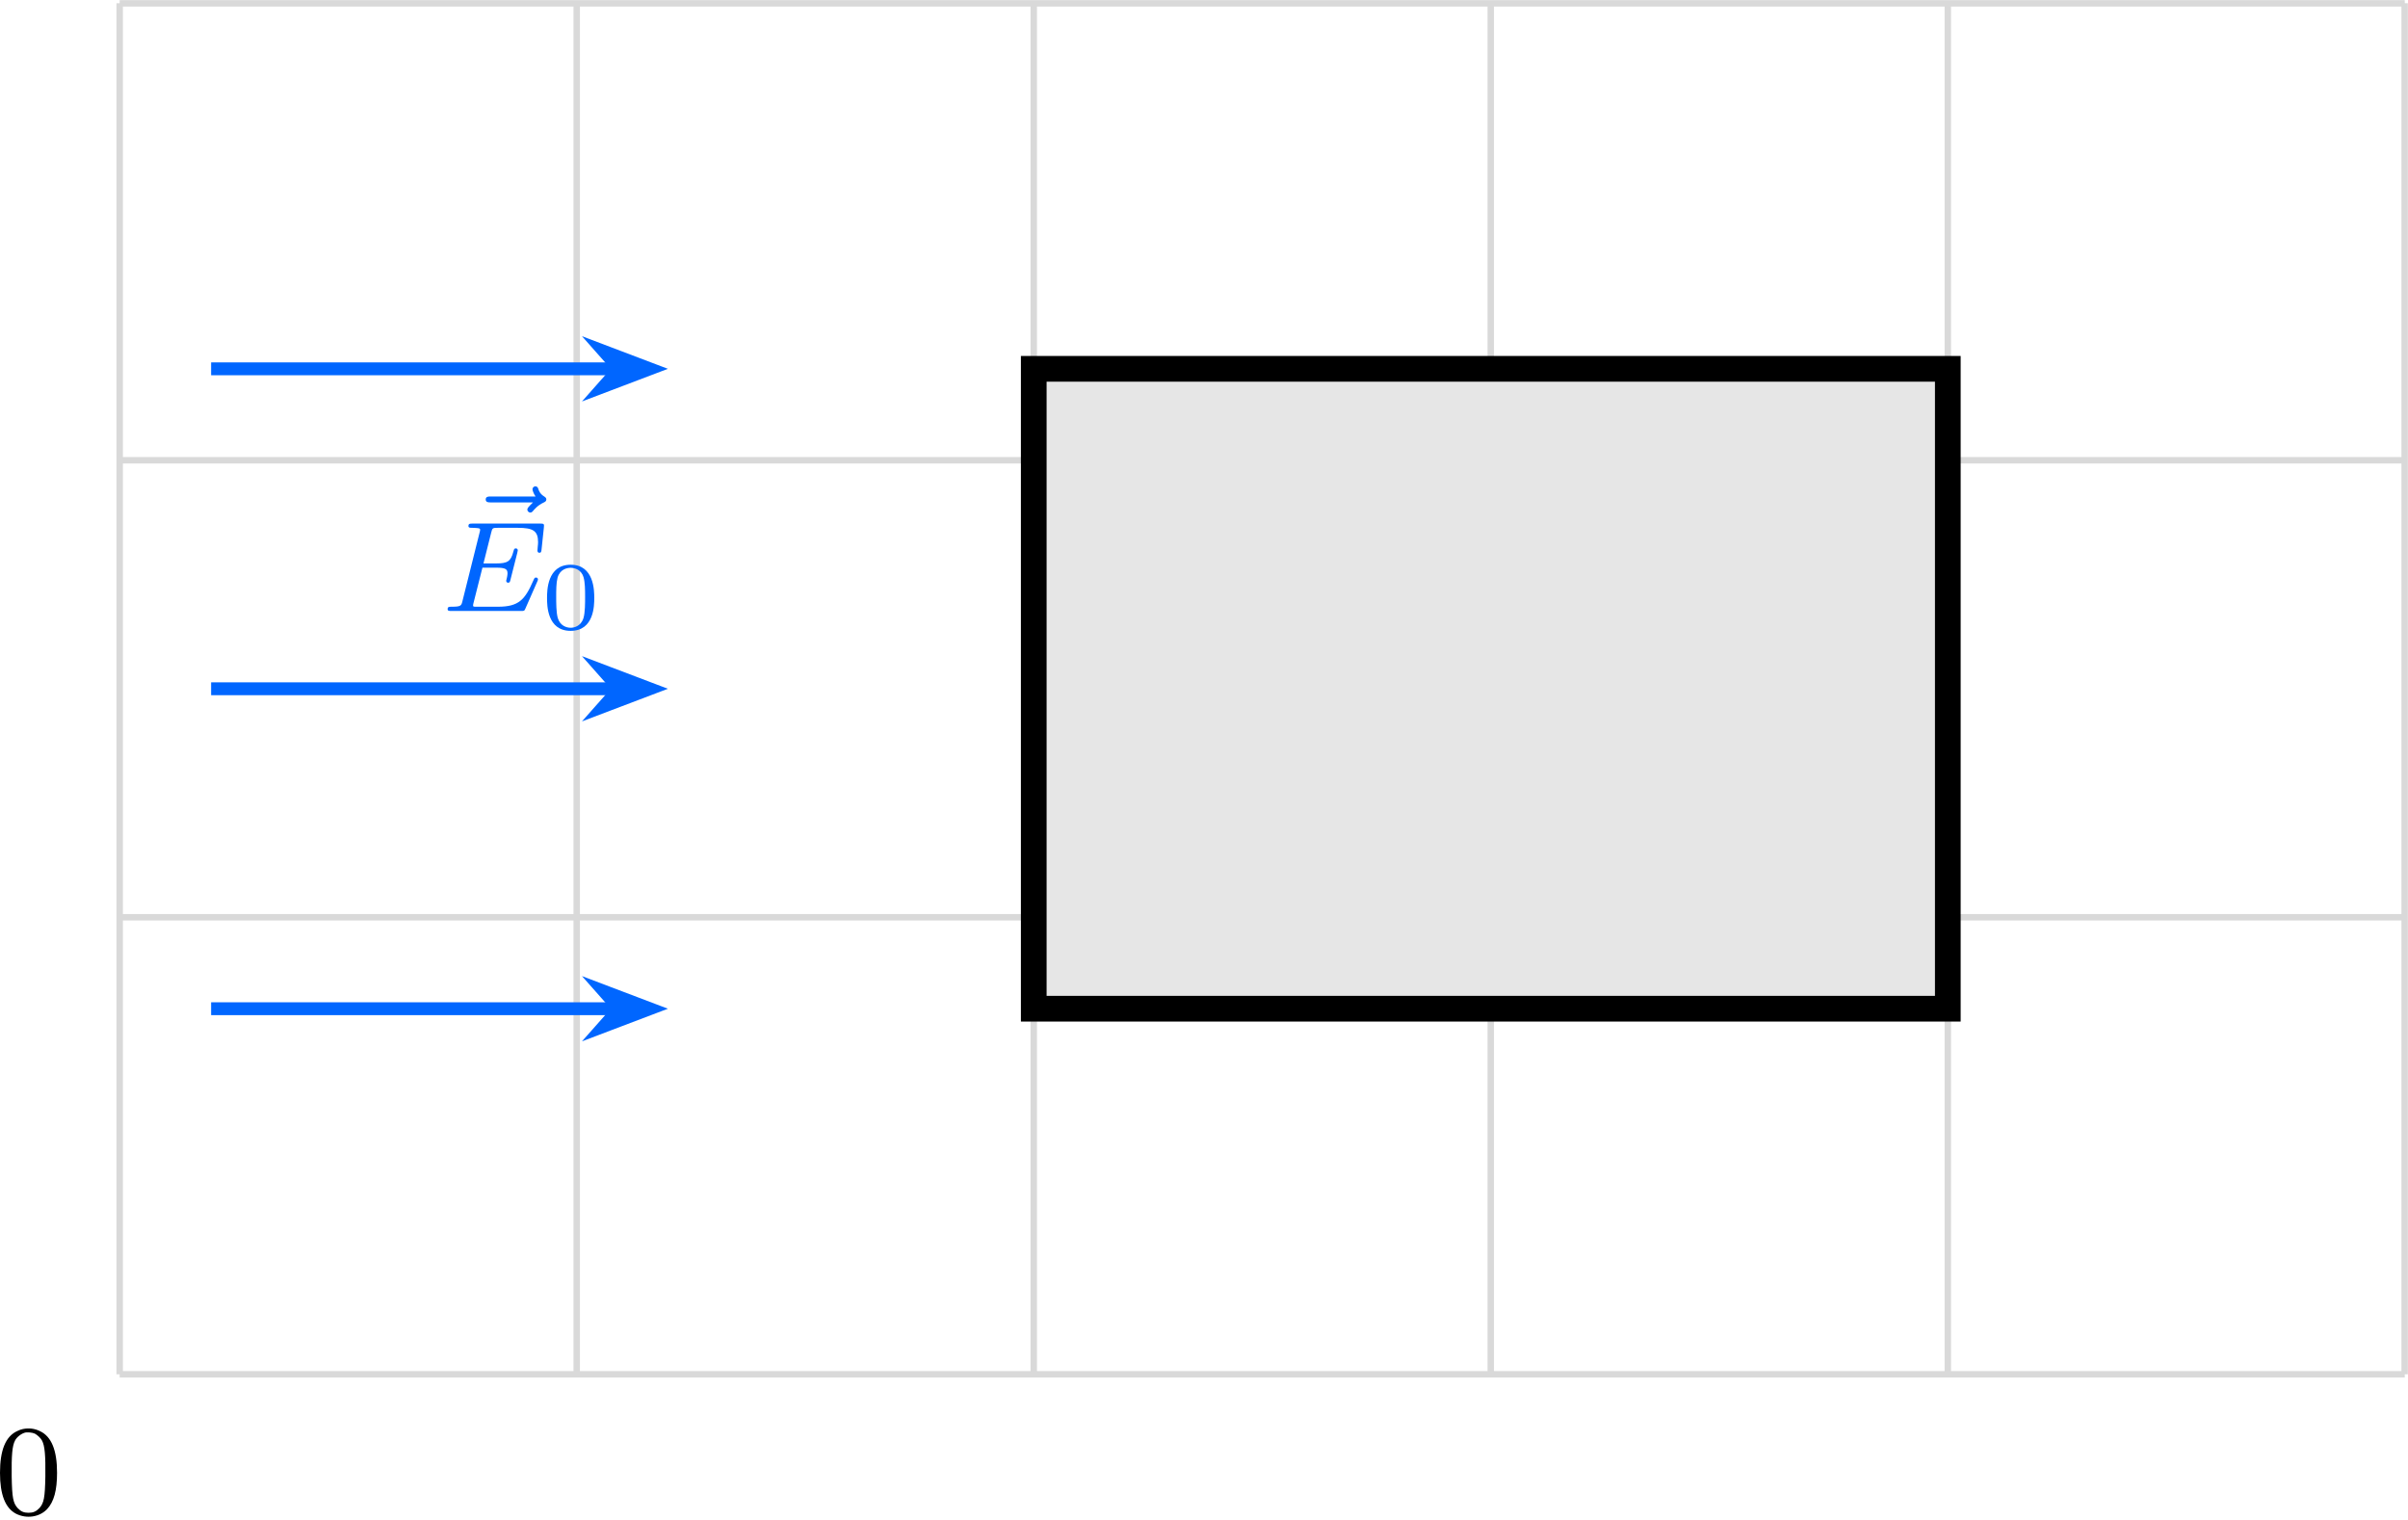
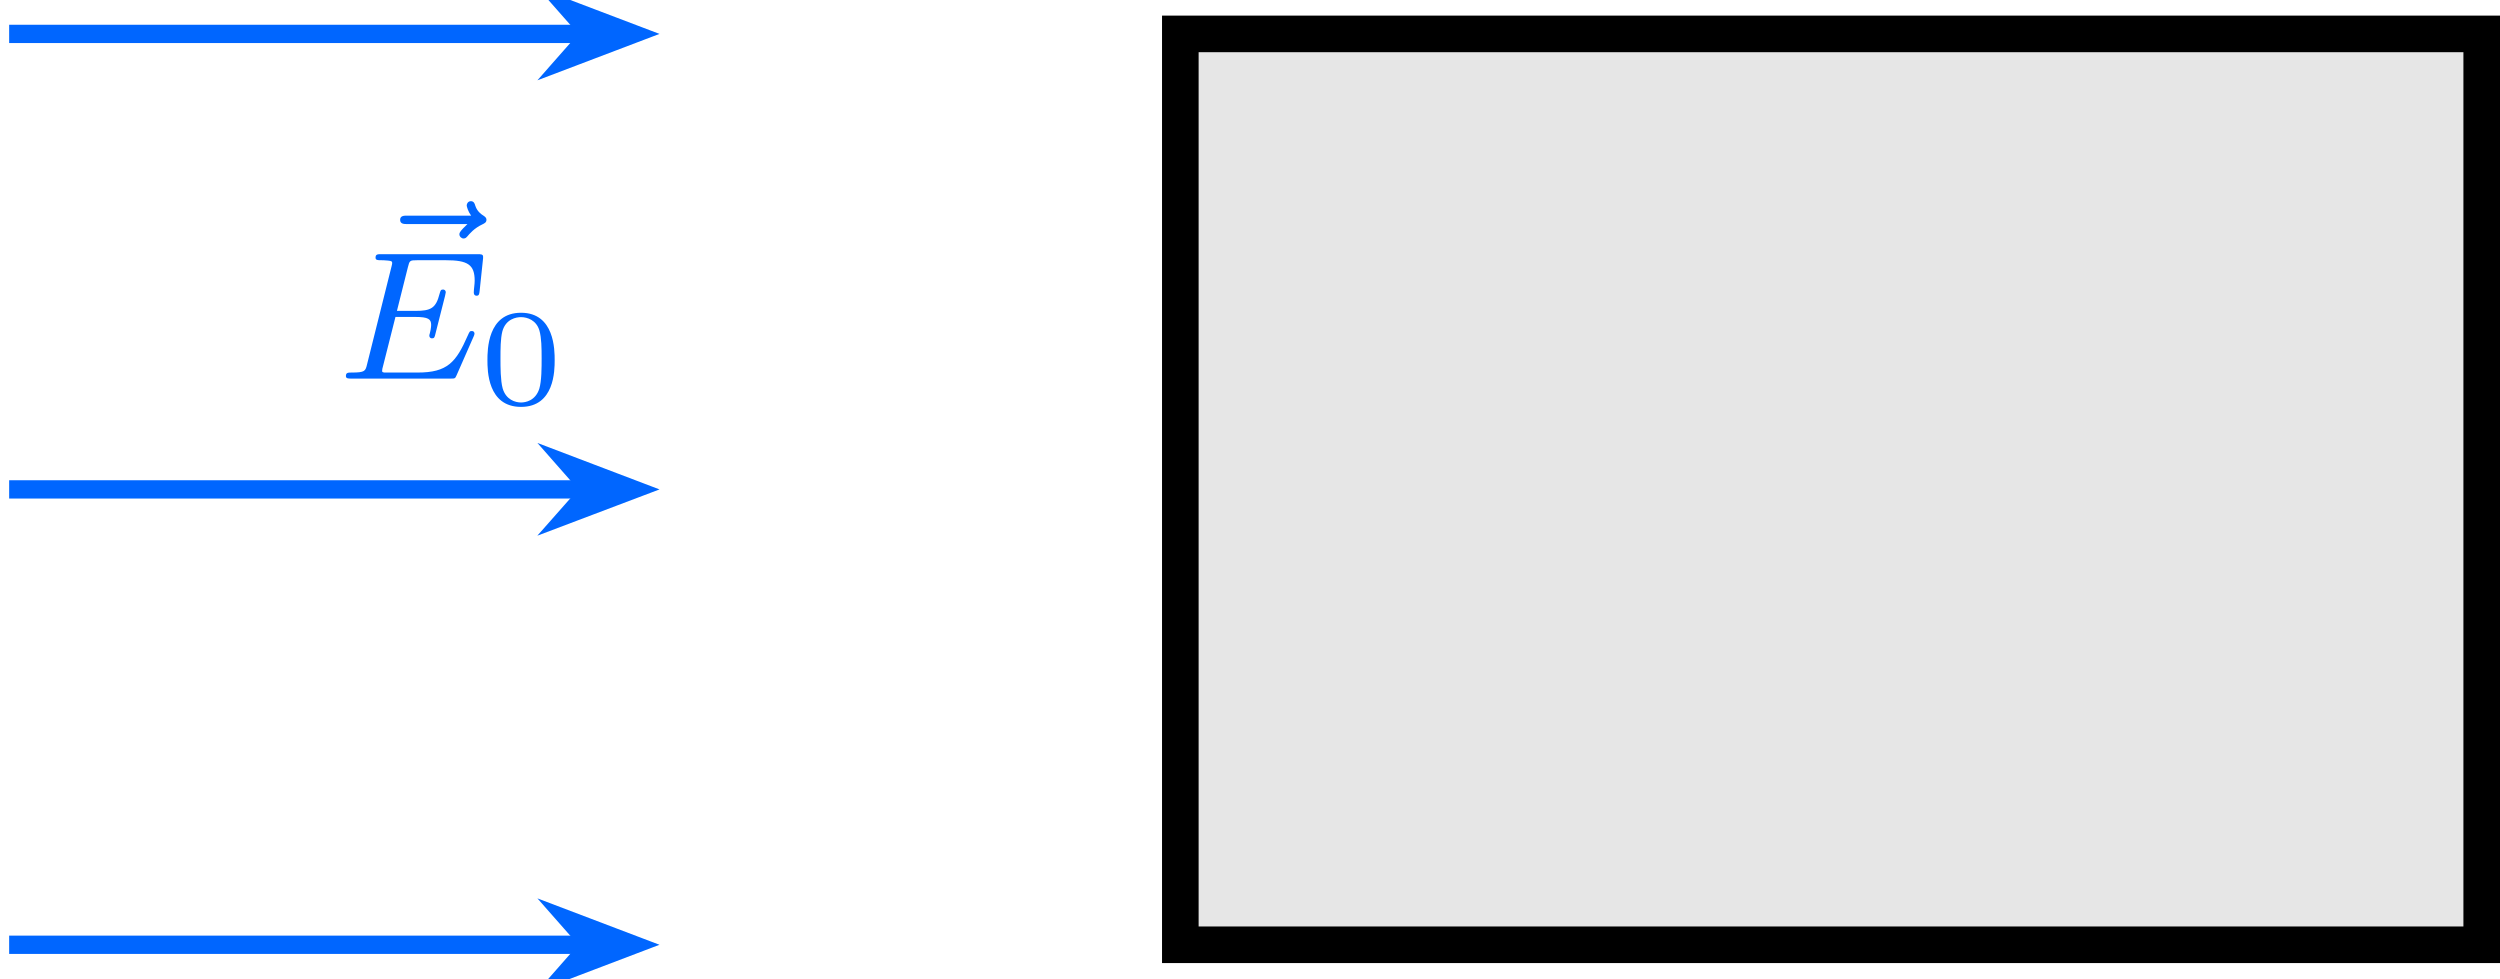
- <svg xmlns="http://www.w3.org/2000/svg" xmlns:xlink="http://www.w3.org/1999/xlink" version="1.1" width="194.165pt" height="122.483pt" viewBox="-66.361 -70.008 149.358 94.217">
+ <svg xmlns="http://www.w3.org/2000/svg" xmlns:xlink="http://www.w3.org/1999/xlink" version="1.1" width="141.589pt" height="55.428pt" viewBox="-70.008 -69.512 108.915 42.637">
  <defs>
-     <path id="g2-48" d="M1.753-5.268C1.666-5.252 1.498-5.197 1.379-5.133C.669-4.798 .327-3.945 .327-2.55C.327-1.196 .654-.367 1.315-.016C1.969 .319 2.782 .199 3.252-.303C3.674-.757 3.866-1.467 3.866-2.55C3.866-3.945 3.523-4.798 2.813-5.133C2.479-5.3 2.128-5.34 1.753-5.268ZM2.487-4.981C2.654-4.894 2.861-4.694 2.933-4.551C3.108-4.224 3.156-3.626 3.14-2.319C3.116-1.012 3.053-.669 2.766-.359C2.566-.151 2.383-.072 2.096-.072S1.626-.151 1.427-.359C1.14-.669 1.076-1.012 1.052-2.319C1.036-3.626 1.084-4.224 1.259-4.551C1.355-4.75 1.618-4.965 1.857-5.037C1.993-5.085 2.343-5.053 2.487-4.981Z" />
    <path id="g1-48" d="M3.288-1.907C3.288-2.343 3.288-3.975 1.823-3.975S.359-2.343 .359-1.907C.359-1.476 .359 .126 1.823 .126S3.288-1.476 3.288-1.907ZM1.823-.066C1.572-.066 1.166-.185 1.022-.681C.927-1.028 .927-1.614 .927-1.985C.927-2.385 .927-2.845 1.01-3.168C1.16-3.706 1.614-3.784 1.823-3.784C2.098-3.784 2.493-3.652 2.624-3.198C2.714-2.881 2.72-2.445 2.72-1.985C2.72-1.602 2.72-.998 2.618-.664C2.451-.143 2.02-.066 1.823-.066Z" />
    <path id="g0-69" d="M5.97-1.849C5.986-1.881 6.001-1.929 6.001-1.961C6.001-1.977 5.994-2.072 5.882-2.072C5.794-2.072 5.786-2.048 5.707-1.873C5.197-.709 4.822-.263 3.523-.263H2.072C2-.279 1.977-.279 1.977-.335C1.977-.399 1.993-.462 2.008-.51L2.558-2.686H3.411C3.993-2.686 4.113-2.59 4.113-2.335C4.113-2.327 4.113-2.2 4.057-1.977C4.041-1.937 4.033-1.889 4.033-1.865C4.033-1.857 4.041-1.753 4.152-1.753C4.248-1.753 4.264-1.801 4.296-1.937L4.718-3.602C4.726-3.626 4.75-3.746 4.75-3.762C4.75-3.842 4.686-3.881 4.631-3.881C4.527-3.881 4.519-3.826 4.479-3.69C4.32-3.068 4.105-2.949 3.419-2.949H2.622L3.1-4.854C3.172-5.141 3.18-5.157 3.507-5.157H4.75C5.707-5.157 6.009-4.965 6.009-4.264C6.009-4.097 5.97-3.897 5.97-3.746C5.97-3.65 6.025-3.61 6.089-3.61C6.201-3.61 6.209-3.682 6.225-3.818L6.368-5.173C6.376-5.212 6.376-5.268 6.376-5.308C6.376-5.42 6.28-5.42 6.137-5.42H1.937C1.785-5.42 1.69-5.42 1.69-5.268C1.69-5.157 1.793-5.157 1.929-5.157C1.953-5.157 2.096-5.157 2.232-5.141C2.399-5.125 2.415-5.101 2.415-5.029C2.415-4.989 2.399-4.941 2.391-4.902L1.323-.63C1.251-.327 1.235-.263 .646-.263C.494-.263 .399-.263 .399-.112C.399 0 .502 0 .638 0H4.949C5.149 0 5.157 0 5.22-.143L5.97-1.849Z" />
    <path id="g0-126" d="M4.392-4.718L4.2-4.527C4.065-4.384 4.041-4.328 4.041-4.272C4.041-4.176 4.129-4.089 4.224-4.089C4.312-4.089 4.352-4.144 4.376-4.168C4.487-4.296 4.678-4.535 5.053-4.71C5.133-4.75 5.22-4.79 5.22-4.902C5.22-5.005 5.141-5.045 5.101-5.077C4.838-5.236 4.766-5.42 4.726-5.539C4.71-5.603 4.67-5.715 4.543-5.715C4.423-5.715 4.36-5.611 4.36-5.531C4.36-5.483 4.415-5.276 4.551-5.085H1.761C1.634-5.085 1.459-5.085 1.459-4.902S1.634-4.718 1.761-4.718H4.392Z" />
  </defs>
  <g id="page1">
-     <path d="M-58.938 15.23H82.797M-58.938-13.117H82.797M-58.938-41.461H82.797M-58.938-69.801H82.797M-58.938 15.23V-69.809M-30.59 15.23V-69.809M-2.242 15.23V-69.809M26.105 15.23V-69.809M54.453 15.23V-69.809M82.789 15.23V-69.809" stroke="#d9d9d9" fill="none" stroke-width=".399" stroke-miterlimit="10" />
-     <path d="M-53.266-7.445H-28.141" stroke="#06f" fill="none" stroke-width=".797" stroke-miterlimit="10" />
-     <path d="M-26.055-7.445L-28.895-8.523L-27.941-7.445L-28.895-6.367Z" fill="#06f" />
-     <path d="M-26.055-7.445L-28.895-8.523L-27.941-7.445L-28.895-6.367Z" stroke="#06f" fill="none" stroke-width=".797" stroke-miterlimit="10" />
-     <path d="M-53.266-27.289H-28.141" stroke="#06f" fill="none" stroke-width=".797" stroke-miterlimit="10" />
-     <path d="M-26.055-27.289L-28.895-28.367L-27.941-27.289L-28.895-26.211Z" fill="#06f" />
-     <path d="M-26.055-27.289L-28.895-28.367L-27.941-27.289L-28.895-26.211Z" stroke="#06f" fill="none" stroke-width=".797" stroke-miterlimit="10" />
-     <g fill="#06f" transform="matrix(1 0 0 1 19.9407 -47.3454)">
-       <use x="-57.634" y="13.216" xlink:href="#g0-126" />
-       <use x="-58.936" y="15.231" xlink:href="#g0-69" />
-       <use x="-52.73" y="16.338" xlink:href="#g1-48" />
+     <path d="M-69.609-28.352H-44.484" stroke="#06f" fill="none" stroke-width=".797" stroke-miterlimit="10" />
+     <path d="M-42.398-28.352L-45.234-29.43L-44.285-28.352L-45.234-27.273Z" fill="#06f" />
+     <path d="M-42.398-28.352L-45.234-29.43L-44.285-28.352L-45.234-27.273Z" stroke="#06f" fill="none" stroke-width=".797" stroke-miterlimit="10" />
+     <path d="M-69.609-48.191H-44.484" stroke="#06f" fill="none" stroke-width=".797" stroke-miterlimit="10" />
+     <path d="M-42.398-48.191L-45.234-49.27L-44.285-48.191L-45.234-47.117Z" fill="#06f" />
+     <path d="M-42.398-48.191L-45.234-49.27L-44.285-48.191L-45.234-47.117Z" stroke="#06f" fill="none" stroke-width=".797" stroke-miterlimit="10" />
+     <g fill="#06f" transform="matrix(1 0 0 1 19.9407 -47.34541)">
+       <use x="-73.976" y="-7.687" xlink:href="#g0-126" />
+       <use x="-75.278" y="-5.673" xlink:href="#g0-69" />
+       <use x="-69.072" y="-4.566" xlink:href="#g1-48" />
    </g>
-     <path d="M-53.266-47.133H-28.141" stroke="#06f" fill="none" stroke-width=".797" stroke-miterlimit="10" />
-     <path d="M-26.055-47.133L-28.895-48.211L-27.941-47.133L-28.895-46.055Z" fill="#06f" />
-     <path d="M-26.055-47.133L-28.895-48.211L-27.941-47.133L-28.895-46.055Z" stroke="#06f" fill="none" stroke-width=".797" stroke-miterlimit="10" />
-     <path d="M-2.242-7.445V-47.133H54.453V-7.445Z" fill="#e6e6e6" />
-     <path d="M-2.242-7.445V-47.133H54.453V-7.445Z" stroke="#000" fill="none" stroke-width="1.594" stroke-miterlimit="10" />
-     <g transform="matrix(1 0 0 1 -7.7521 8.6596)">
-       <use x="-58.936" y="15.231" xlink:href="#g2-48" />
-     </g>
+     <path d="M-69.609-68.035H-44.484" stroke="#06f" fill="none" stroke-width=".797" stroke-miterlimit="10" />
+     <path d="M-42.398-68.035L-45.234-69.113L-44.285-68.035L-45.234-66.957Z" fill="#06f" />
+     <path d="M-42.398-68.035L-45.234-69.113L-44.285-68.035L-45.234-66.957Z" stroke="#06f" fill="none" stroke-width=".797" stroke-miterlimit="10" />
+     <path d="M-18.586-28.352V-68.035H38.11V-28.352Z" fill="#e6e6e6" />
+     <path d="M-18.586-28.352V-68.035H38.11V-28.352Z" stroke="#000" fill="none" stroke-width="1.594" stroke-miterlimit="10" />
  </g>
</svg>
